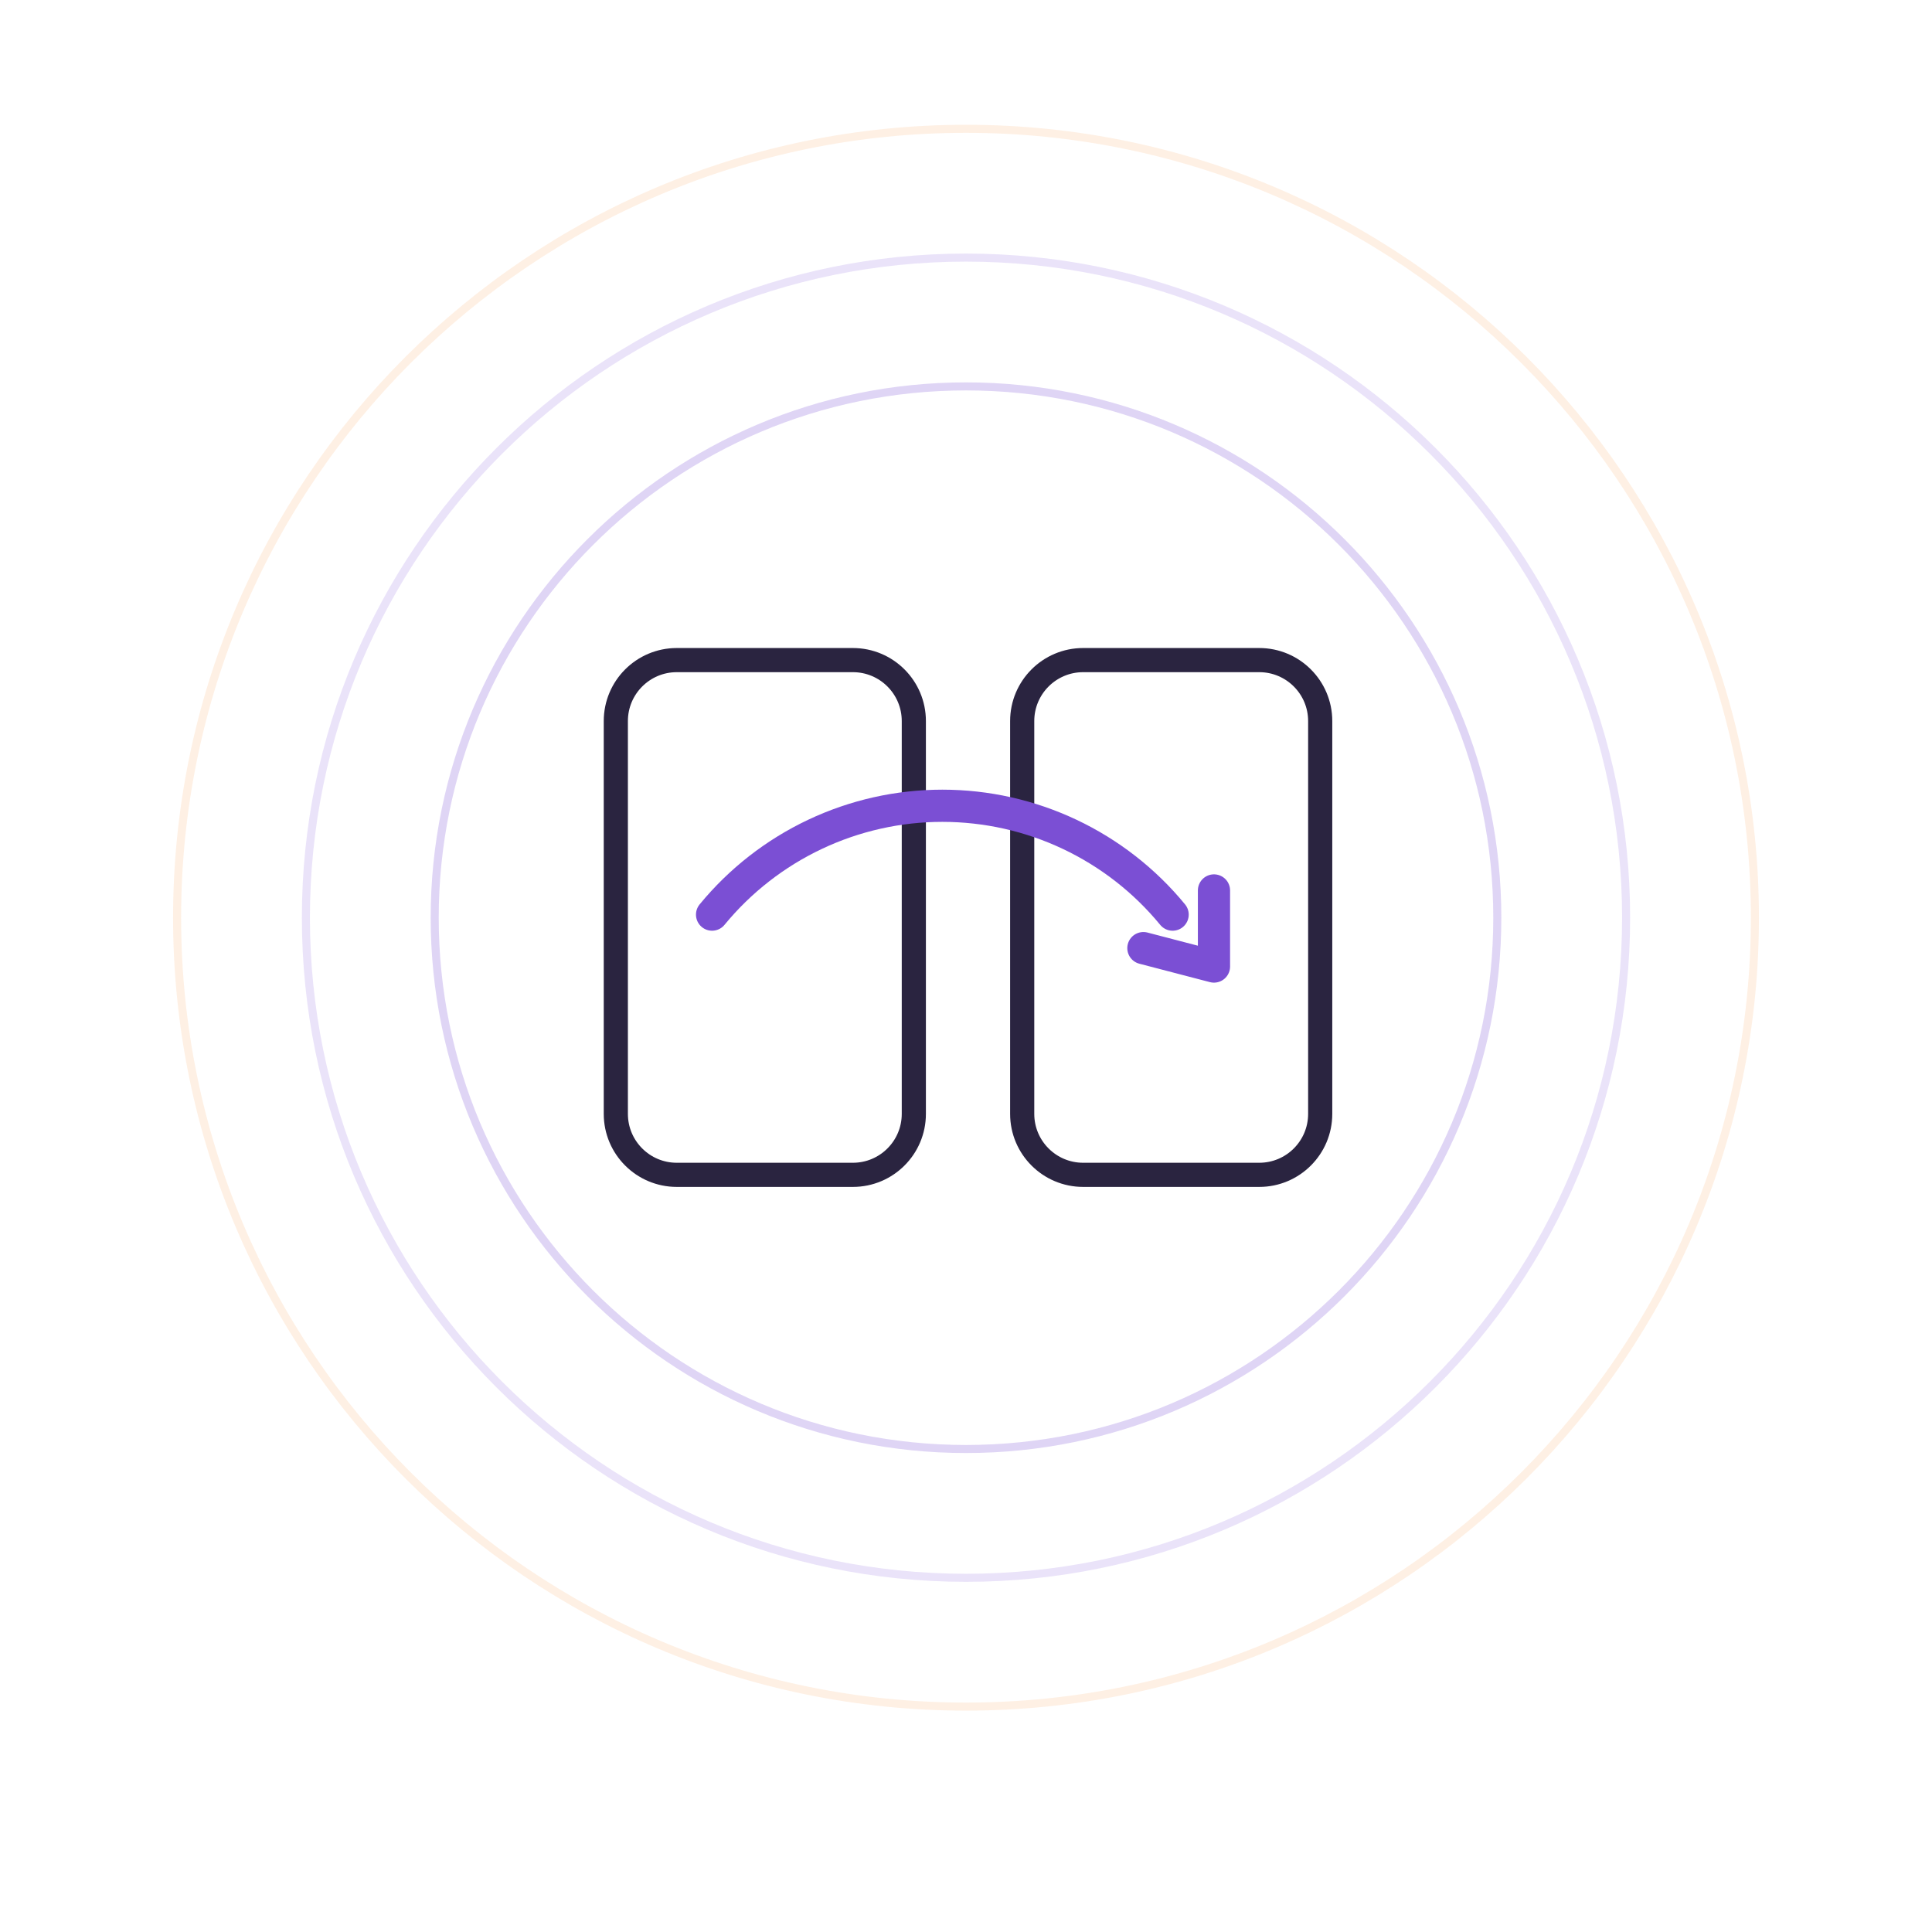
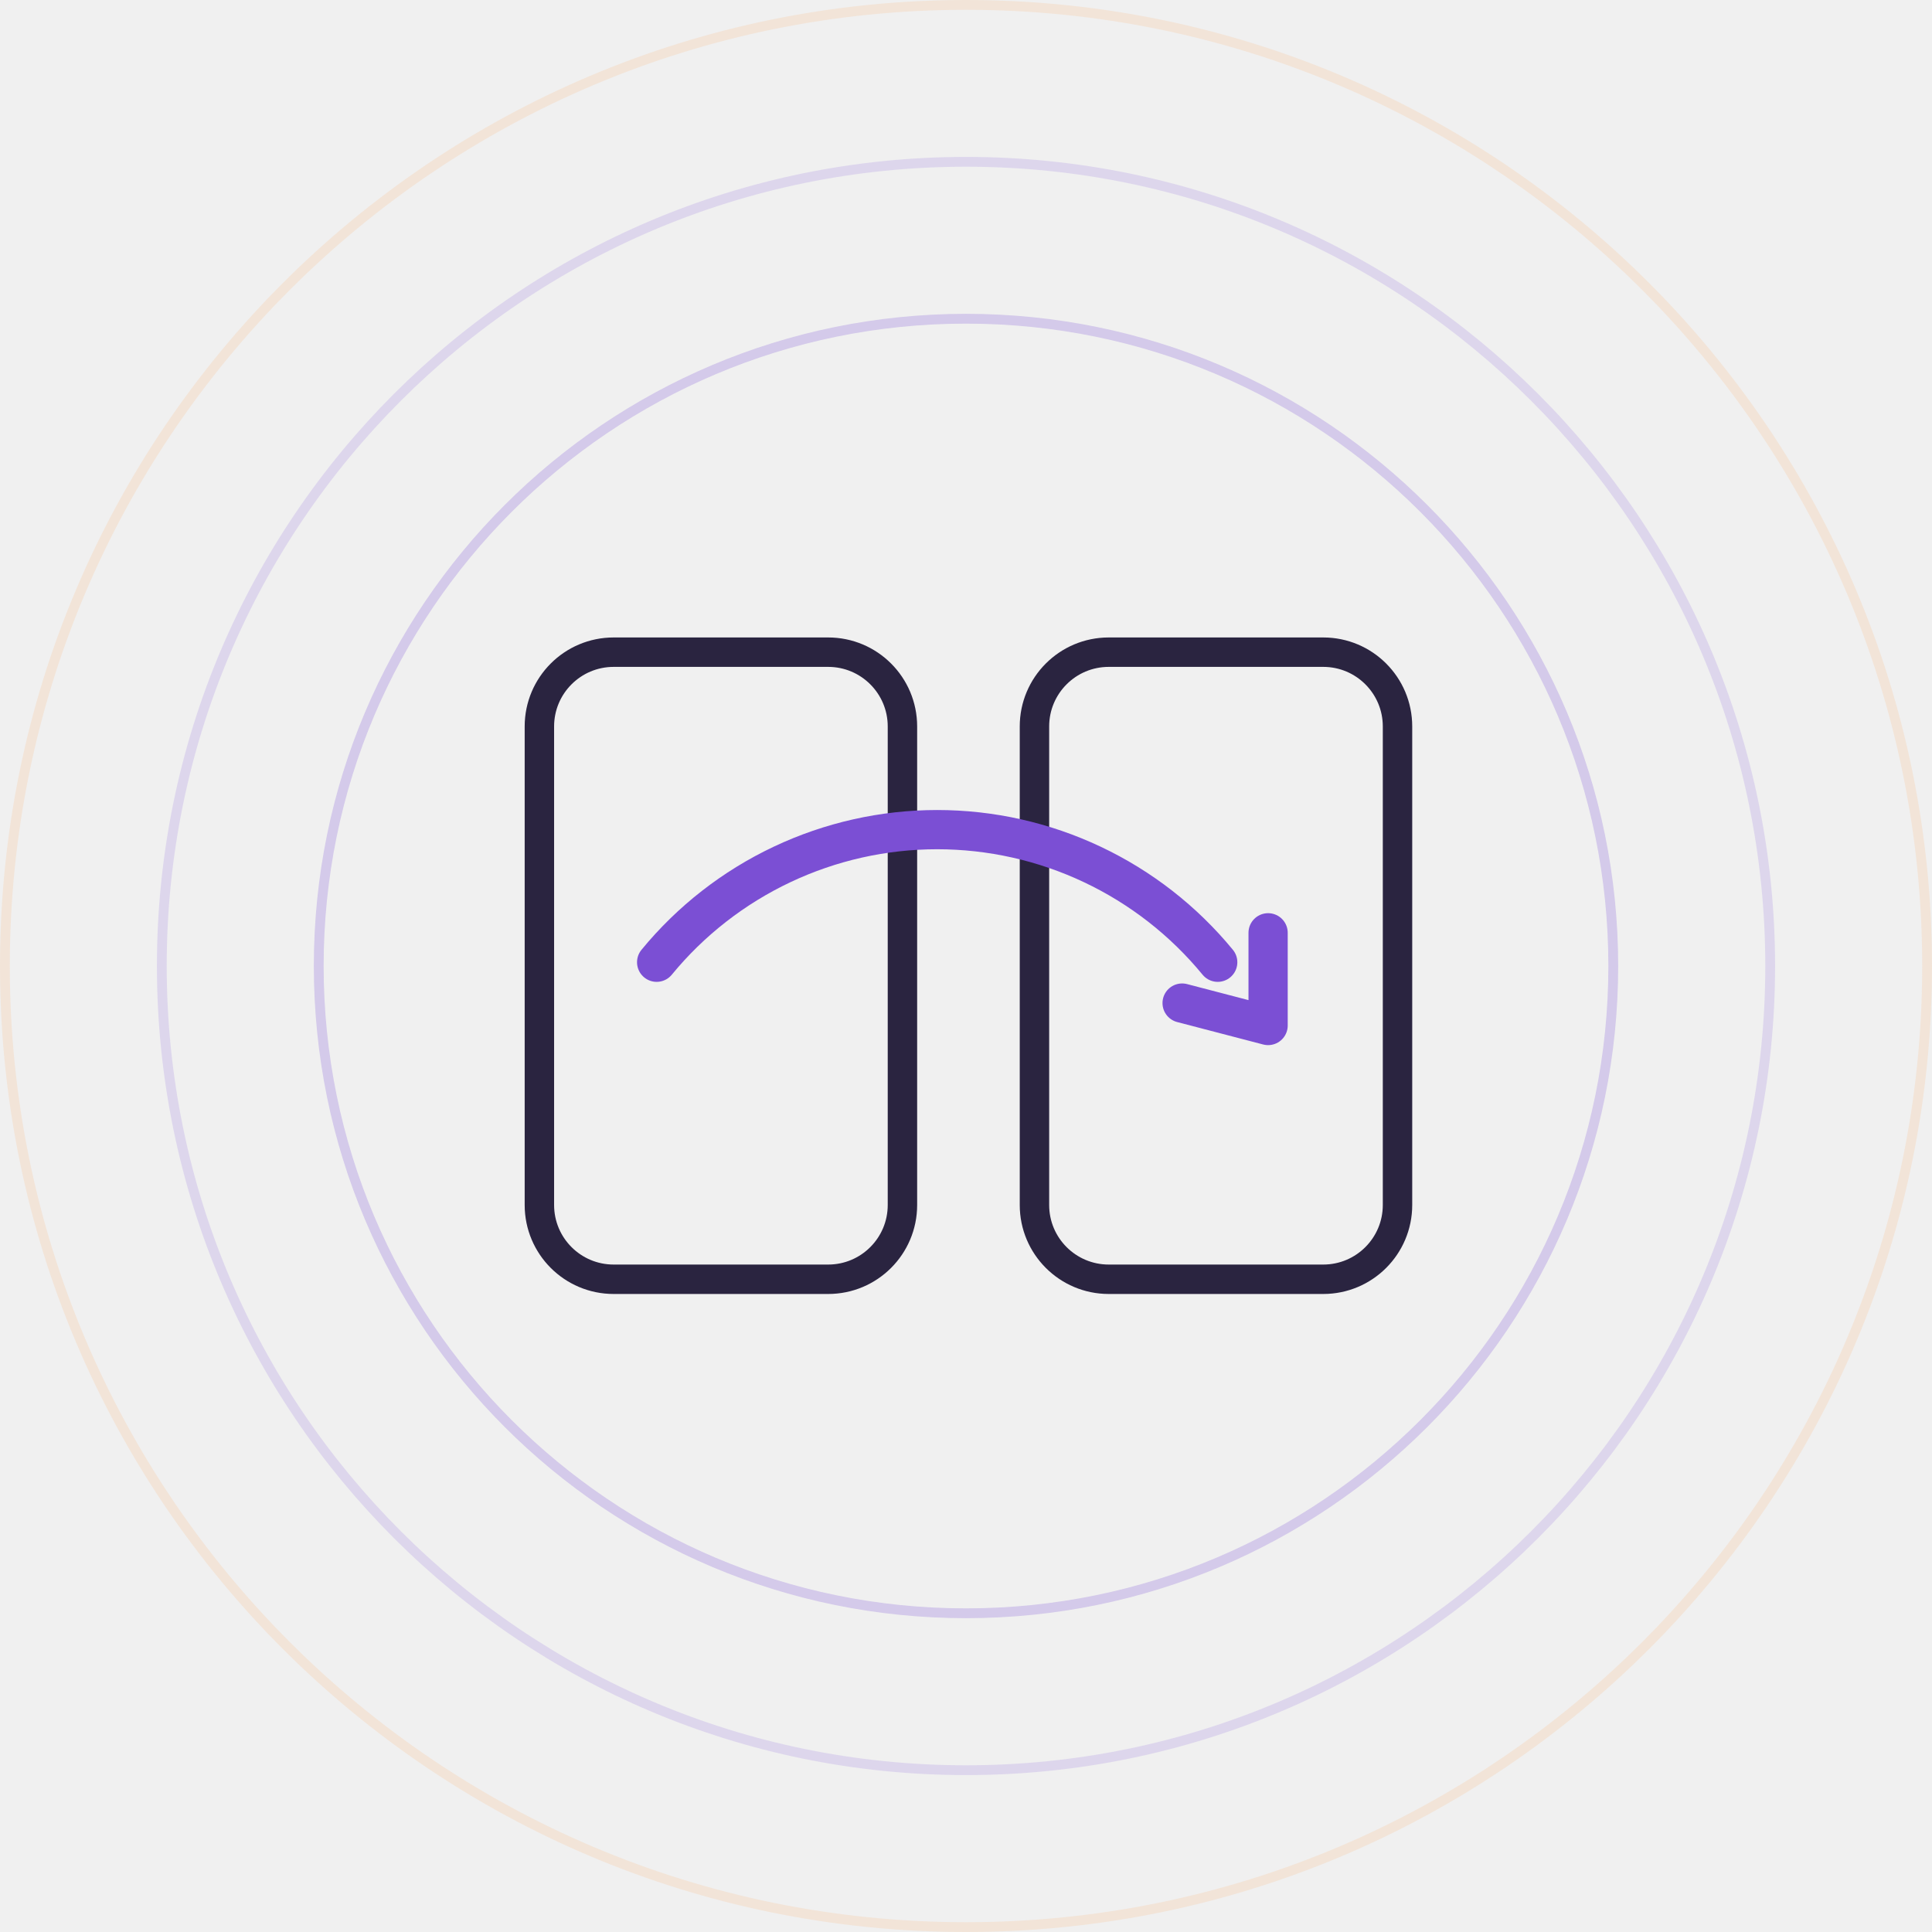
- <svg xmlns="http://www.w3.org/2000/svg" width="480" height="480" viewBox="0 0 480 480" fill="none">
-   <g clip-path="url(#clip0_585_1960)">
-     <path d="M480 0H0V480H480V0Z" fill="white" />
-     <path d="M211.894 164H168.144C159.78 164 153 170.78 153 179.144V276.74C153 285.104 159.78 291.885 168.144 291.885H211.894C220.258 291.885 227.038 285.104 227.038 276.74V179.144C227.038 170.78 220.258 164 211.894 164Z" stroke="#2A2440" stroke-width="6" stroke-linecap="round" stroke-linejoin="round" />
-     <path d="M312.856 164H269.106C260.742 164 253.961 170.78 253.961 179.144V276.74C253.961 285.104 260.742 291.885 269.106 291.885H312.856C321.22 291.885 328 285.104 328 276.74V179.144C328 170.78 321.22 164 312.856 164Z" stroke="#2A2440" stroke-width="6" stroke-linecap="round" stroke-linejoin="round" />
-     <path d="M176.912 227.234C183.857 218.778 192.59 211.968 202.483 207.292C212.375 202.615 223.181 200.19 234.123 200.19C245.065 200.19 255.871 202.615 265.764 207.292C275.657 211.968 284.39 218.778 291.335 227.234" stroke="#7B4FD4" stroke-width="8" stroke-linecap="round" stroke-linejoin="round" />
-     <path d="M301.609 221.228L301.609 240.135L284.073 235.559" stroke="#7B4FD4" stroke-width="8" stroke-linecap="round" stroke-linejoin="round" />
-     <path d="M240 424C348.248 424 436 336.248 436 228C436 119.752 348.248 32 240 32C131.752 32 44 119.752 44 228C44 336.248 131.752 424 240 424Z" stroke="#FBB87A" stroke-opacity="0.2" stroke-width="2" stroke-linecap="round" />
-     <path d="M240 392C330.575 392 404 318.575 404 228C404 137.425 330.575 64 240 64C149.425 64 76 137.425 76 228C76 318.575 149.425 392 240 392Z" stroke="#7B4FD4" stroke-opacity="0.16" stroke-width="2" stroke-linecap="round" />
-     <path d="M240 360C312.902 360 372 300.902 372 228C372 155.098 312.902 96 240 96C167.098 96 108 155.098 108 228C108 300.902 167.098 360 240 360Z" stroke="#7B4FD4" stroke-opacity="0.24" stroke-width="2" stroke-linecap="round" />
-   </g>
-   <defs>
-     <clipPath id="clip0_585_1960">
-       <rect width="480" height="480" fill="white" />
-     </clipPath>
-   </defs>
+ <svg xmlns="http://www.w3.org/2000/svg" width="394" height="394" viewBox="0 0 394 394" fill="none">
+   <path d="M168.894 133H125.144C116.78 133 110 139.78 110 148.144V245.74C110 254.104 116.78 260.885 125.144 260.885H168.894C177.258 260.885 184.038 254.104 184.038 245.74V148.144C184.038 139.78 177.258 133 168.894 133Z" stroke="#2A2440" stroke-width="6" stroke-linecap="round" stroke-linejoin="round" />
+   <path d="M269.856 133H226.106C217.742 133 210.961 139.78 210.961 148.144V245.74C210.961 254.104 217.742 260.885 226.106 260.885H269.856C278.22 260.885 285 254.104 285 245.74V148.144C285 139.78 278.22 133 269.856 133Z" stroke="#2A2440" stroke-width="6" stroke-linecap="round" stroke-linejoin="round" />
+   <path d="M133.912 196.234C140.857 187.778 149.59 180.968 159.483 176.292C169.375 171.615 180.181 169.19 191.123 169.19C202.065 169.19 212.871 171.615 222.764 176.292C232.657 180.968 241.39 187.778 248.335 196.234" stroke="#7B4FD4" stroke-width="8" stroke-linecap="round" stroke-linejoin="round" />
+   <path d="M258.609 190.228L258.609 209.135L241.073 204.559" stroke="#7B4FD4" stroke-width="8" stroke-linecap="round" stroke-linejoin="round" />
+   <path d="M197 393C305.248 393 393 305.248 393 197C393 88.752 305.248 1 197 1C88.752 1 1 88.752 1 197C1 305.248 88.752 393 197 393Z" stroke="#FBB87A" stroke-opacity="0.2" stroke-width="2" stroke-linecap="round" />
+   <path d="M197 361C287.575 361 361 287.575 361 197C361 106.425 287.575 33 197 33C106.425 33 33 106.425 33 197C33 287.575 106.425 361 197 361Z" stroke="#7B4FD4" stroke-opacity="0.16" stroke-width="2" stroke-linecap="round" />
+   <path d="M197 329C269.902 329 329 269.902 329 197C329 124.098 269.902 65 197 65C124.098 65 65 124.098 65 197C65 269.902 124.098 329 197 329Z" stroke="#7B4FD4" stroke-opacity="0.24" stroke-width="2" stroke-linecap="round" />
</svg>
